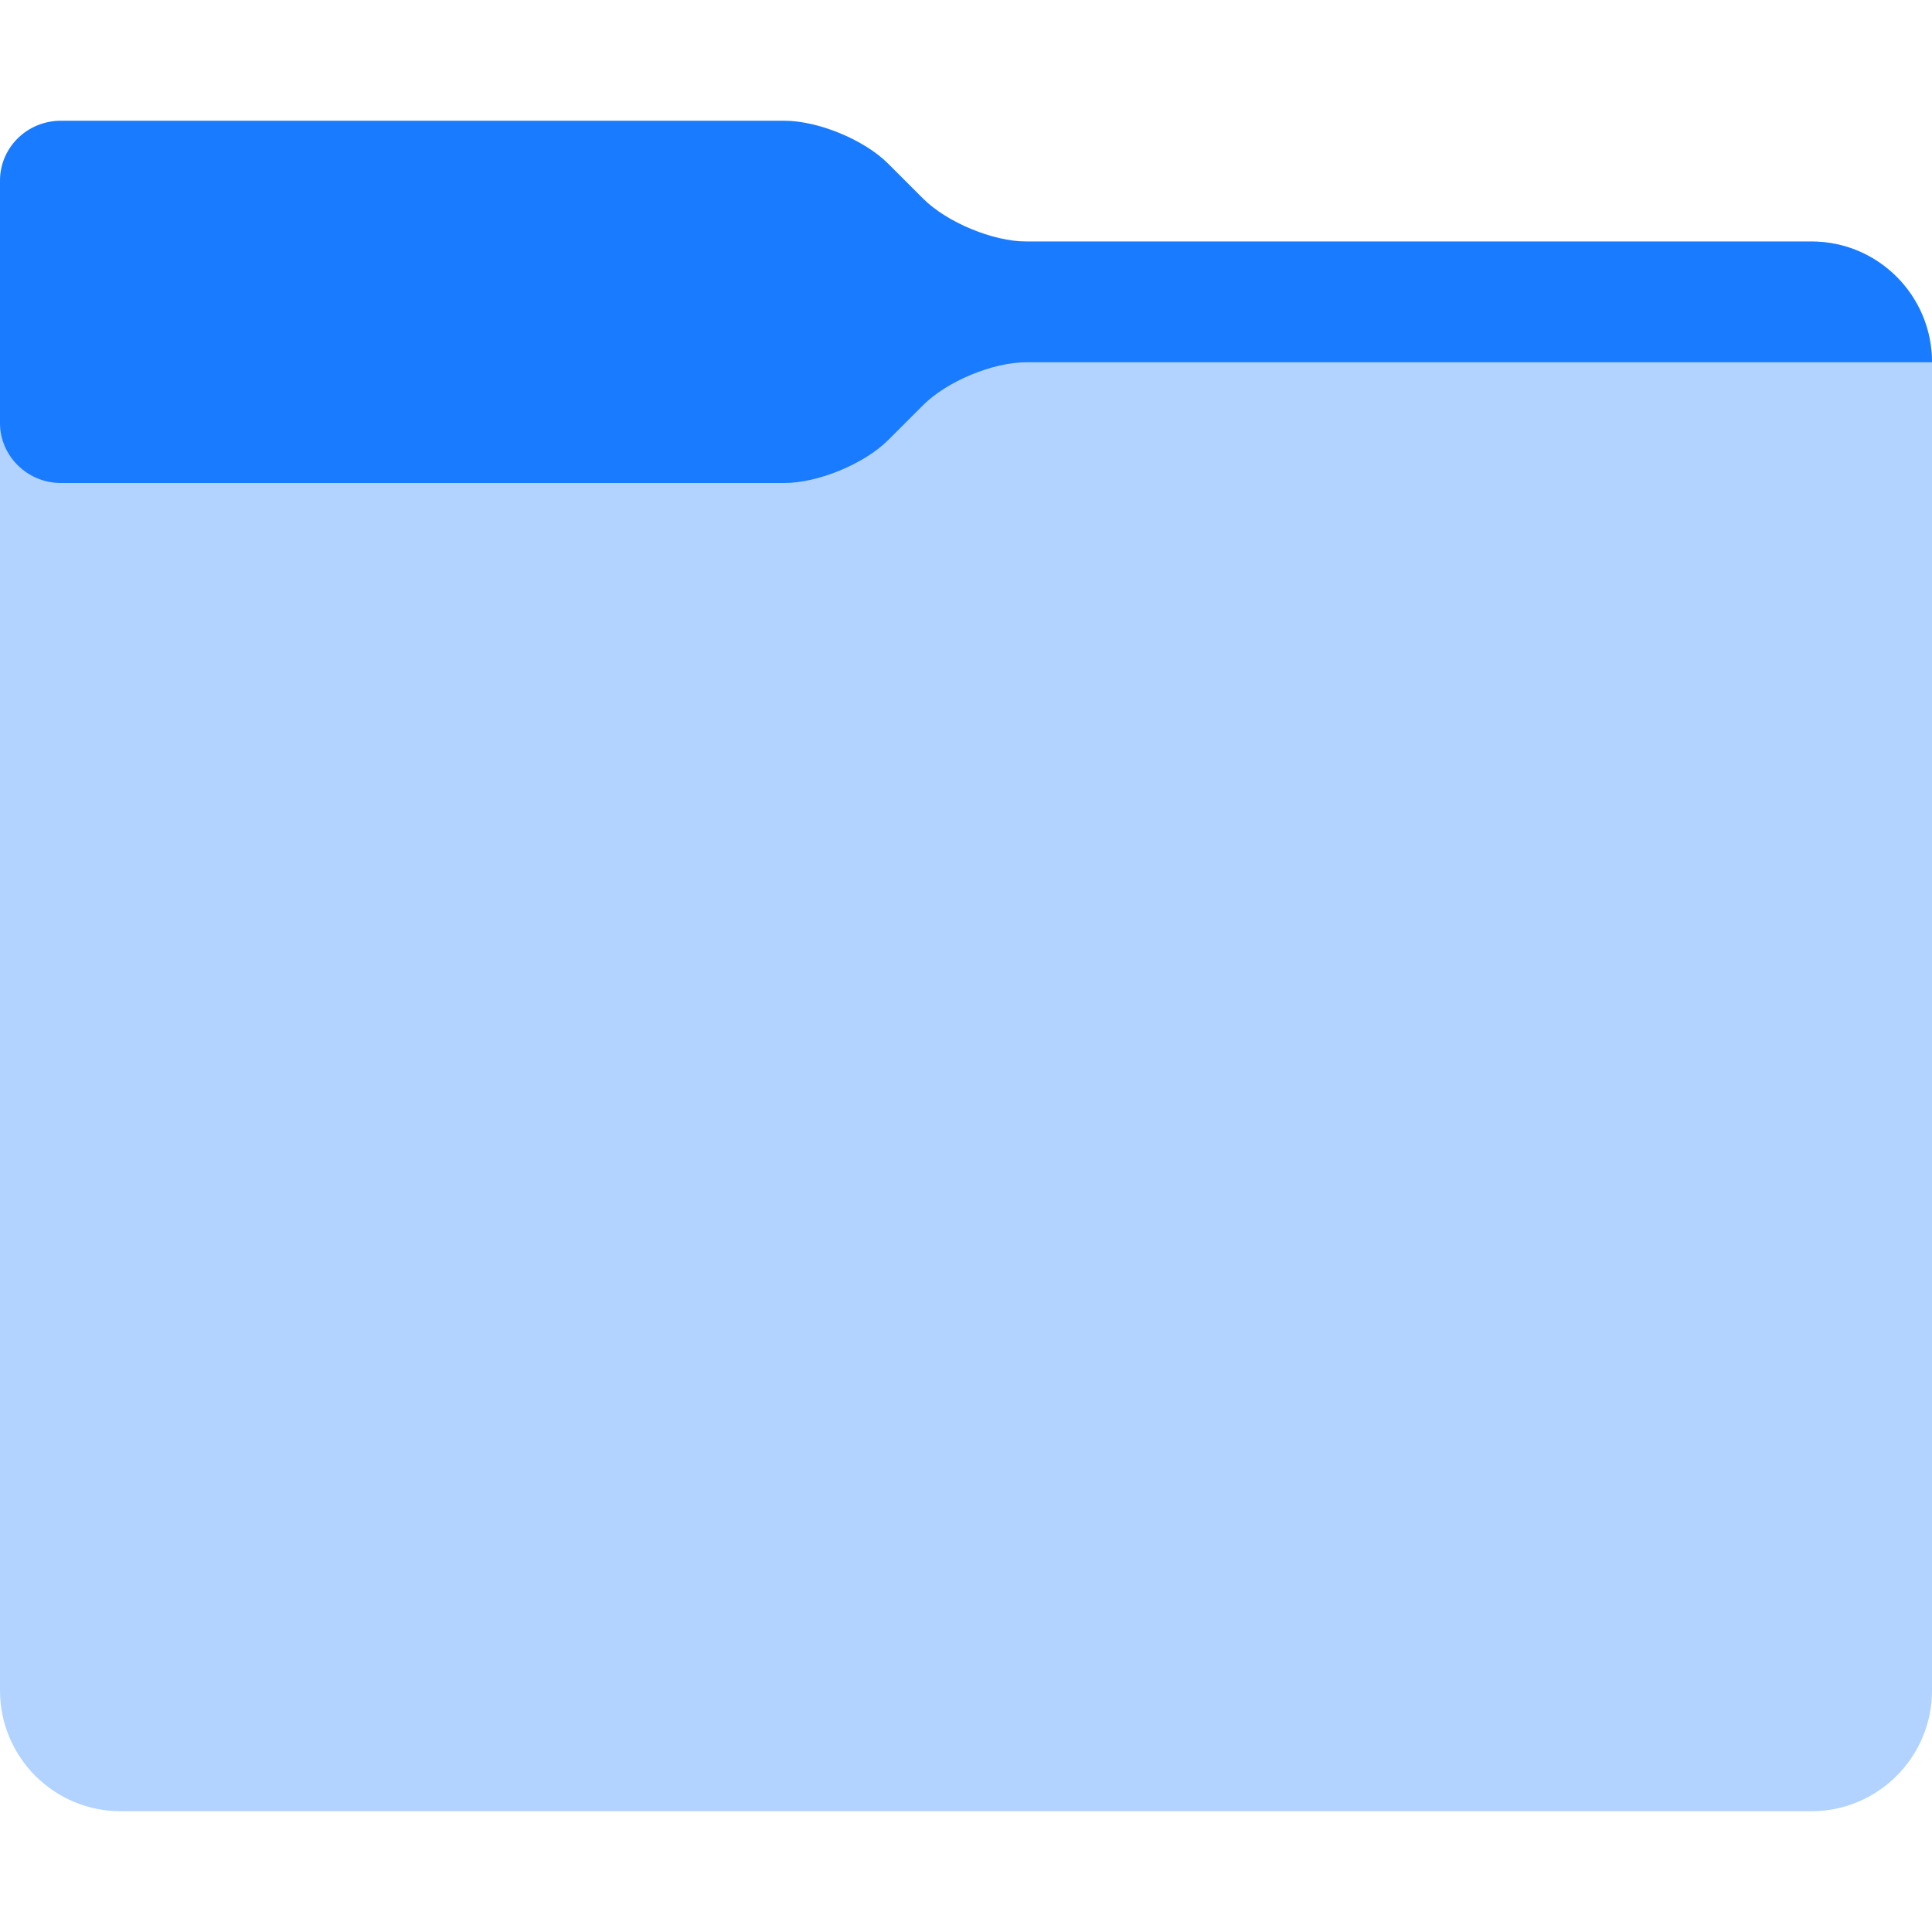
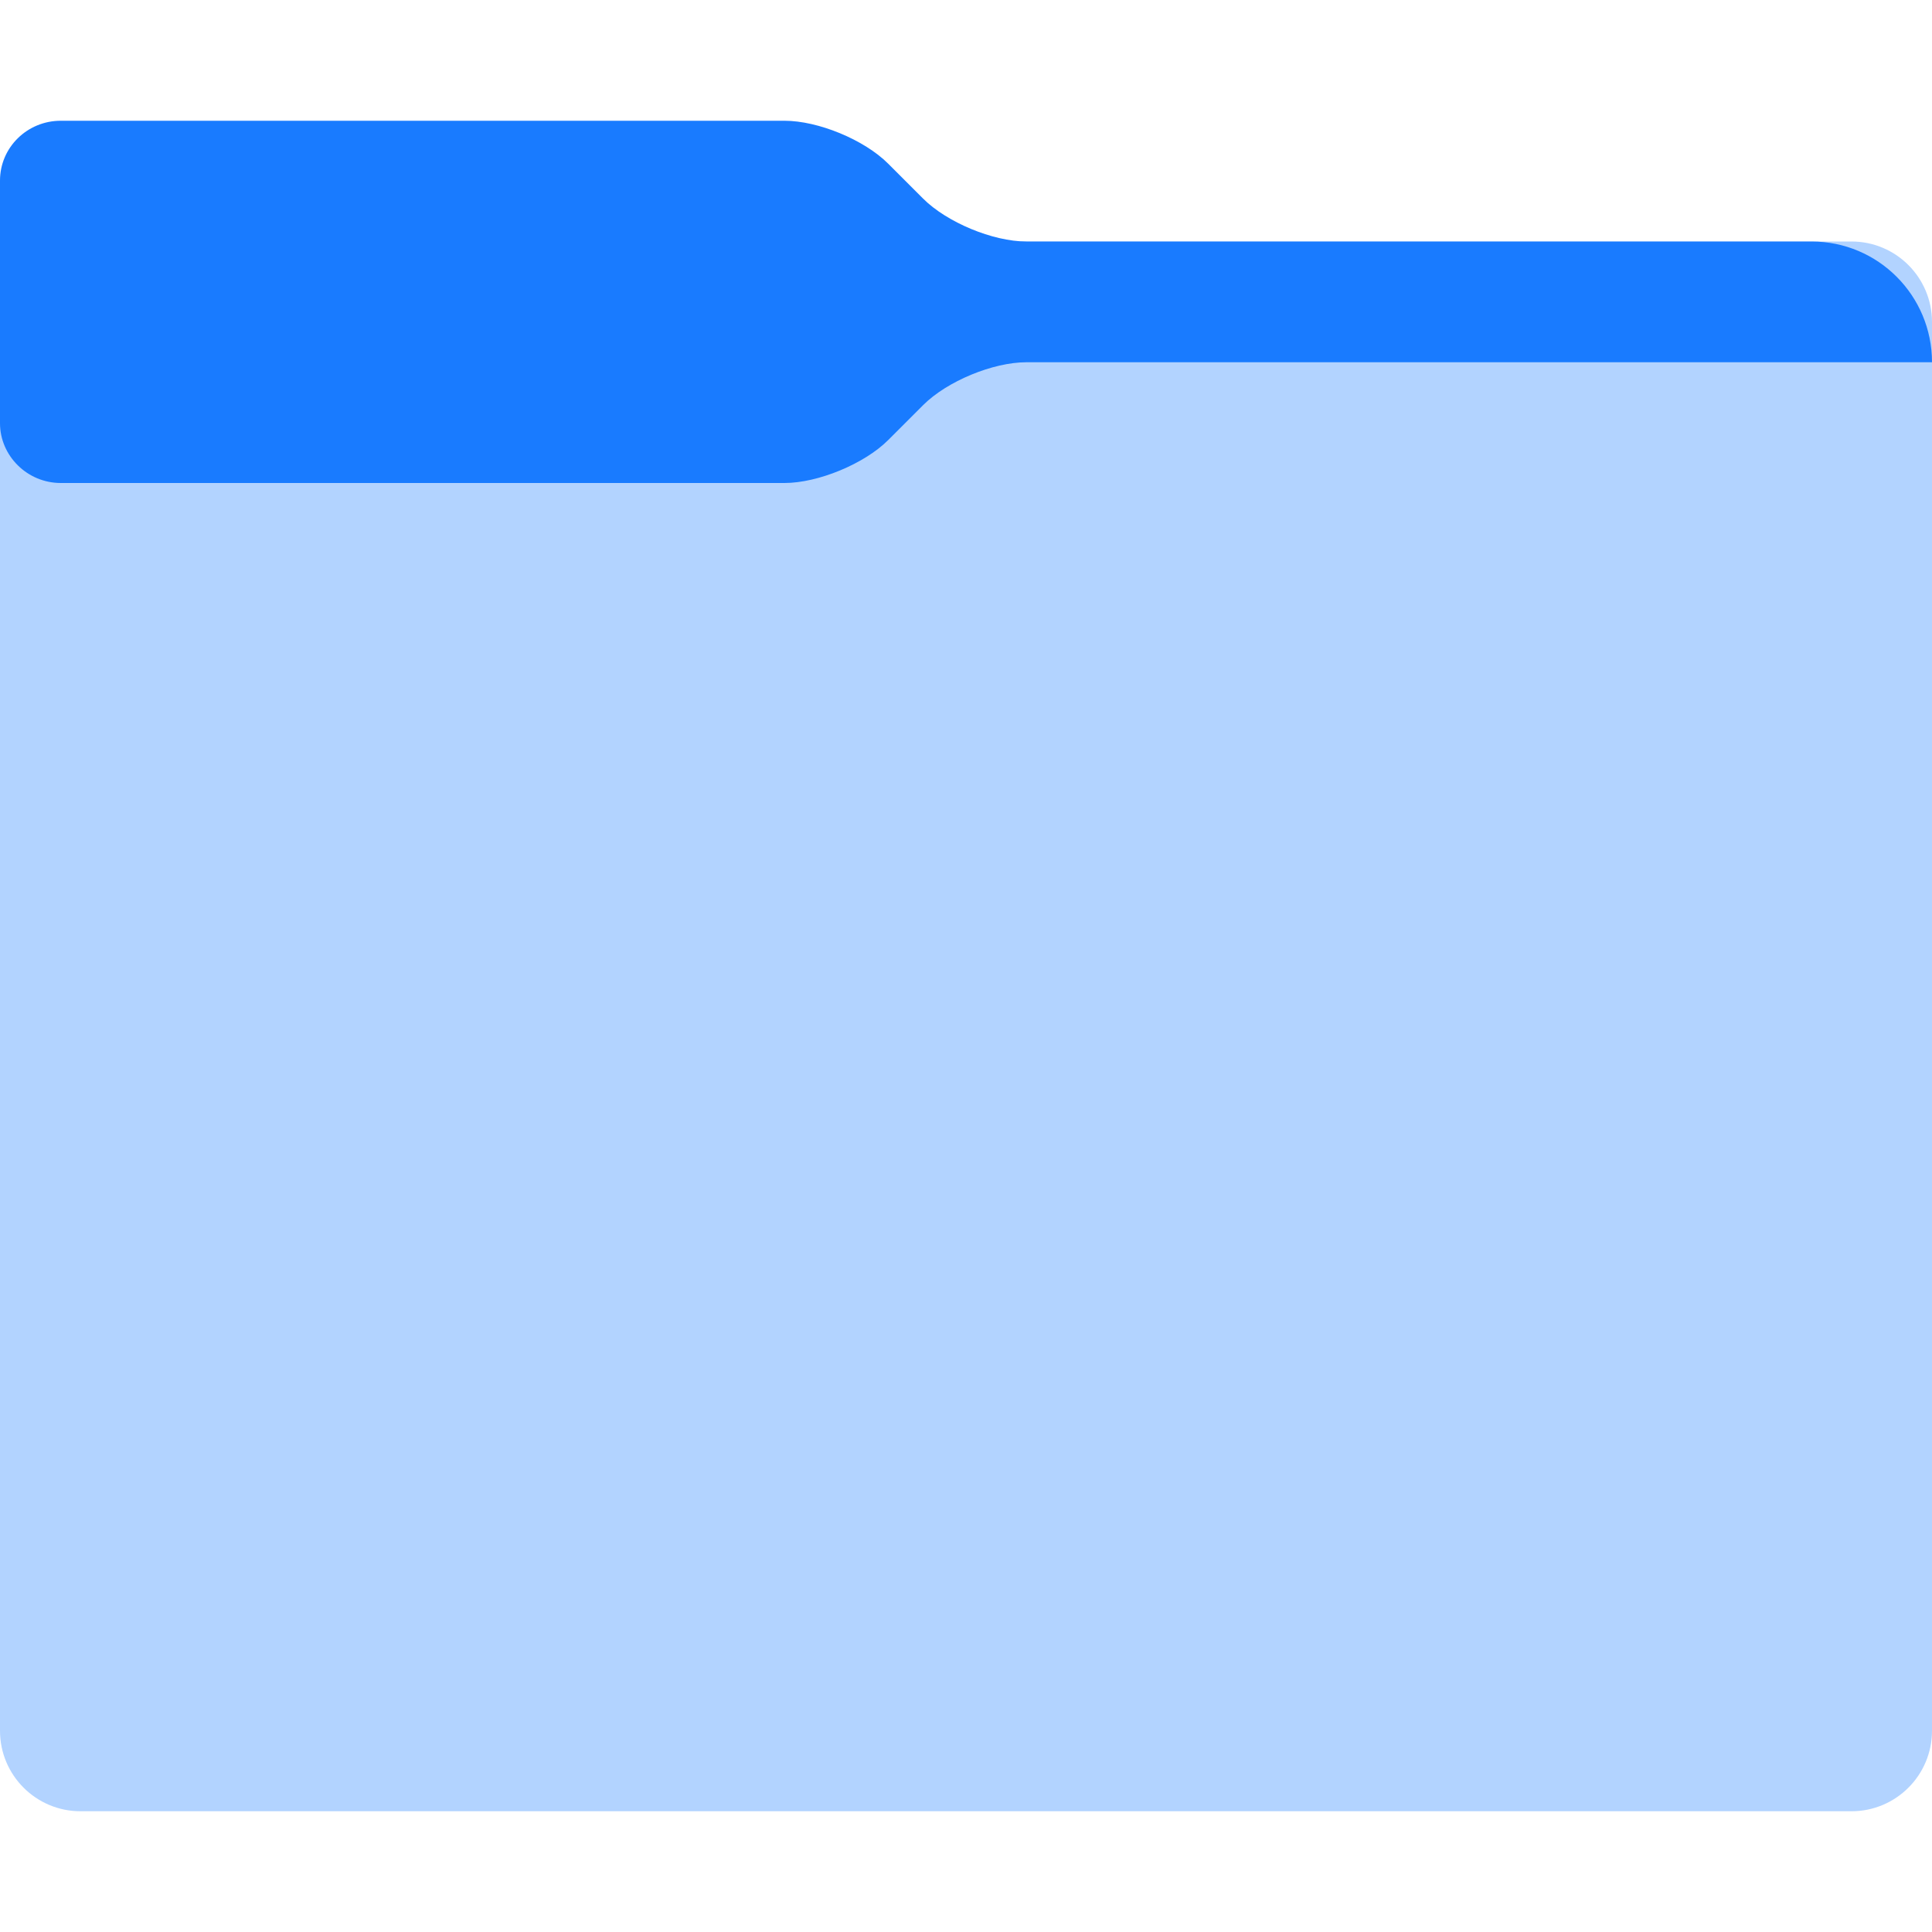
- <svg xmlns="http://www.w3.org/2000/svg" width="32" height="32" viewBox="0 0 32 32">
-   <g fill="none" fill-rule="evenodd" transform="translate(0 2)">
-     <rect width="32" height="26" y="2" fill="#B2D3FF" rx="2" />
-     <path fill="#197BFF" d="M0,0.991 C0,0.444 0.45,0 1.007,0 L12.993,0 C13.549,0 14.312,0.312 14.711,0.711 L15.289,1.289 C15.682,1.682 16.445,2 17.001,2 L30.006,2 C31.107,2 32,2.895 32,4 L32,4 L17.001,4 C16.448,4 15.688,4.312 15.289,4.711 L14.711,5.289 C14.318,5.682 13.55,6 12.993,6 L1.007,6 C0.451,6 0,5.549 0,5.009 L0,0.991 Z" />
+ <svg xmlns="http://www.w3.org/2000/svg" width="48px" height="48px" viewBox="0 0 48 48" version="1.1">
+   <defs />
+   <g id="Page-Home" stroke="none" stroke-width="1" fill="none" fill-rule="evenodd">
+     <g id="icon" fill-rule="nonzero">
+       <g id="cozy-drive" transform="translate(0, 3)">
+         <rect id="Rectangle-path" fill="#B2D3FF" x="0" y="3" width="48" height="39" rx="2" />
+         <path d="M0,1.486 C0,0.665 0.675,0 1.51,0 L19.49,0 C20.324,0 21.469,0.469 22.066,1.066 L22.934,1.934 C23.523,2.523 24.667,3 25.501,3 L45.009,3 C46.661,3 48,4.342 48,6 L48,6 L25.501,6 C24.672,6 23.531,6.469 22.934,7.066 L22.066,7.934 C21.477,8.523 20.325,9 19.49,9 L1.51,9 C0.676,9 0,8.324 0,7.514 L0,1.486 Z" id="Shape" fill="#197BFF" />
+       </g>
+     </g>
  </g>
</svg>
